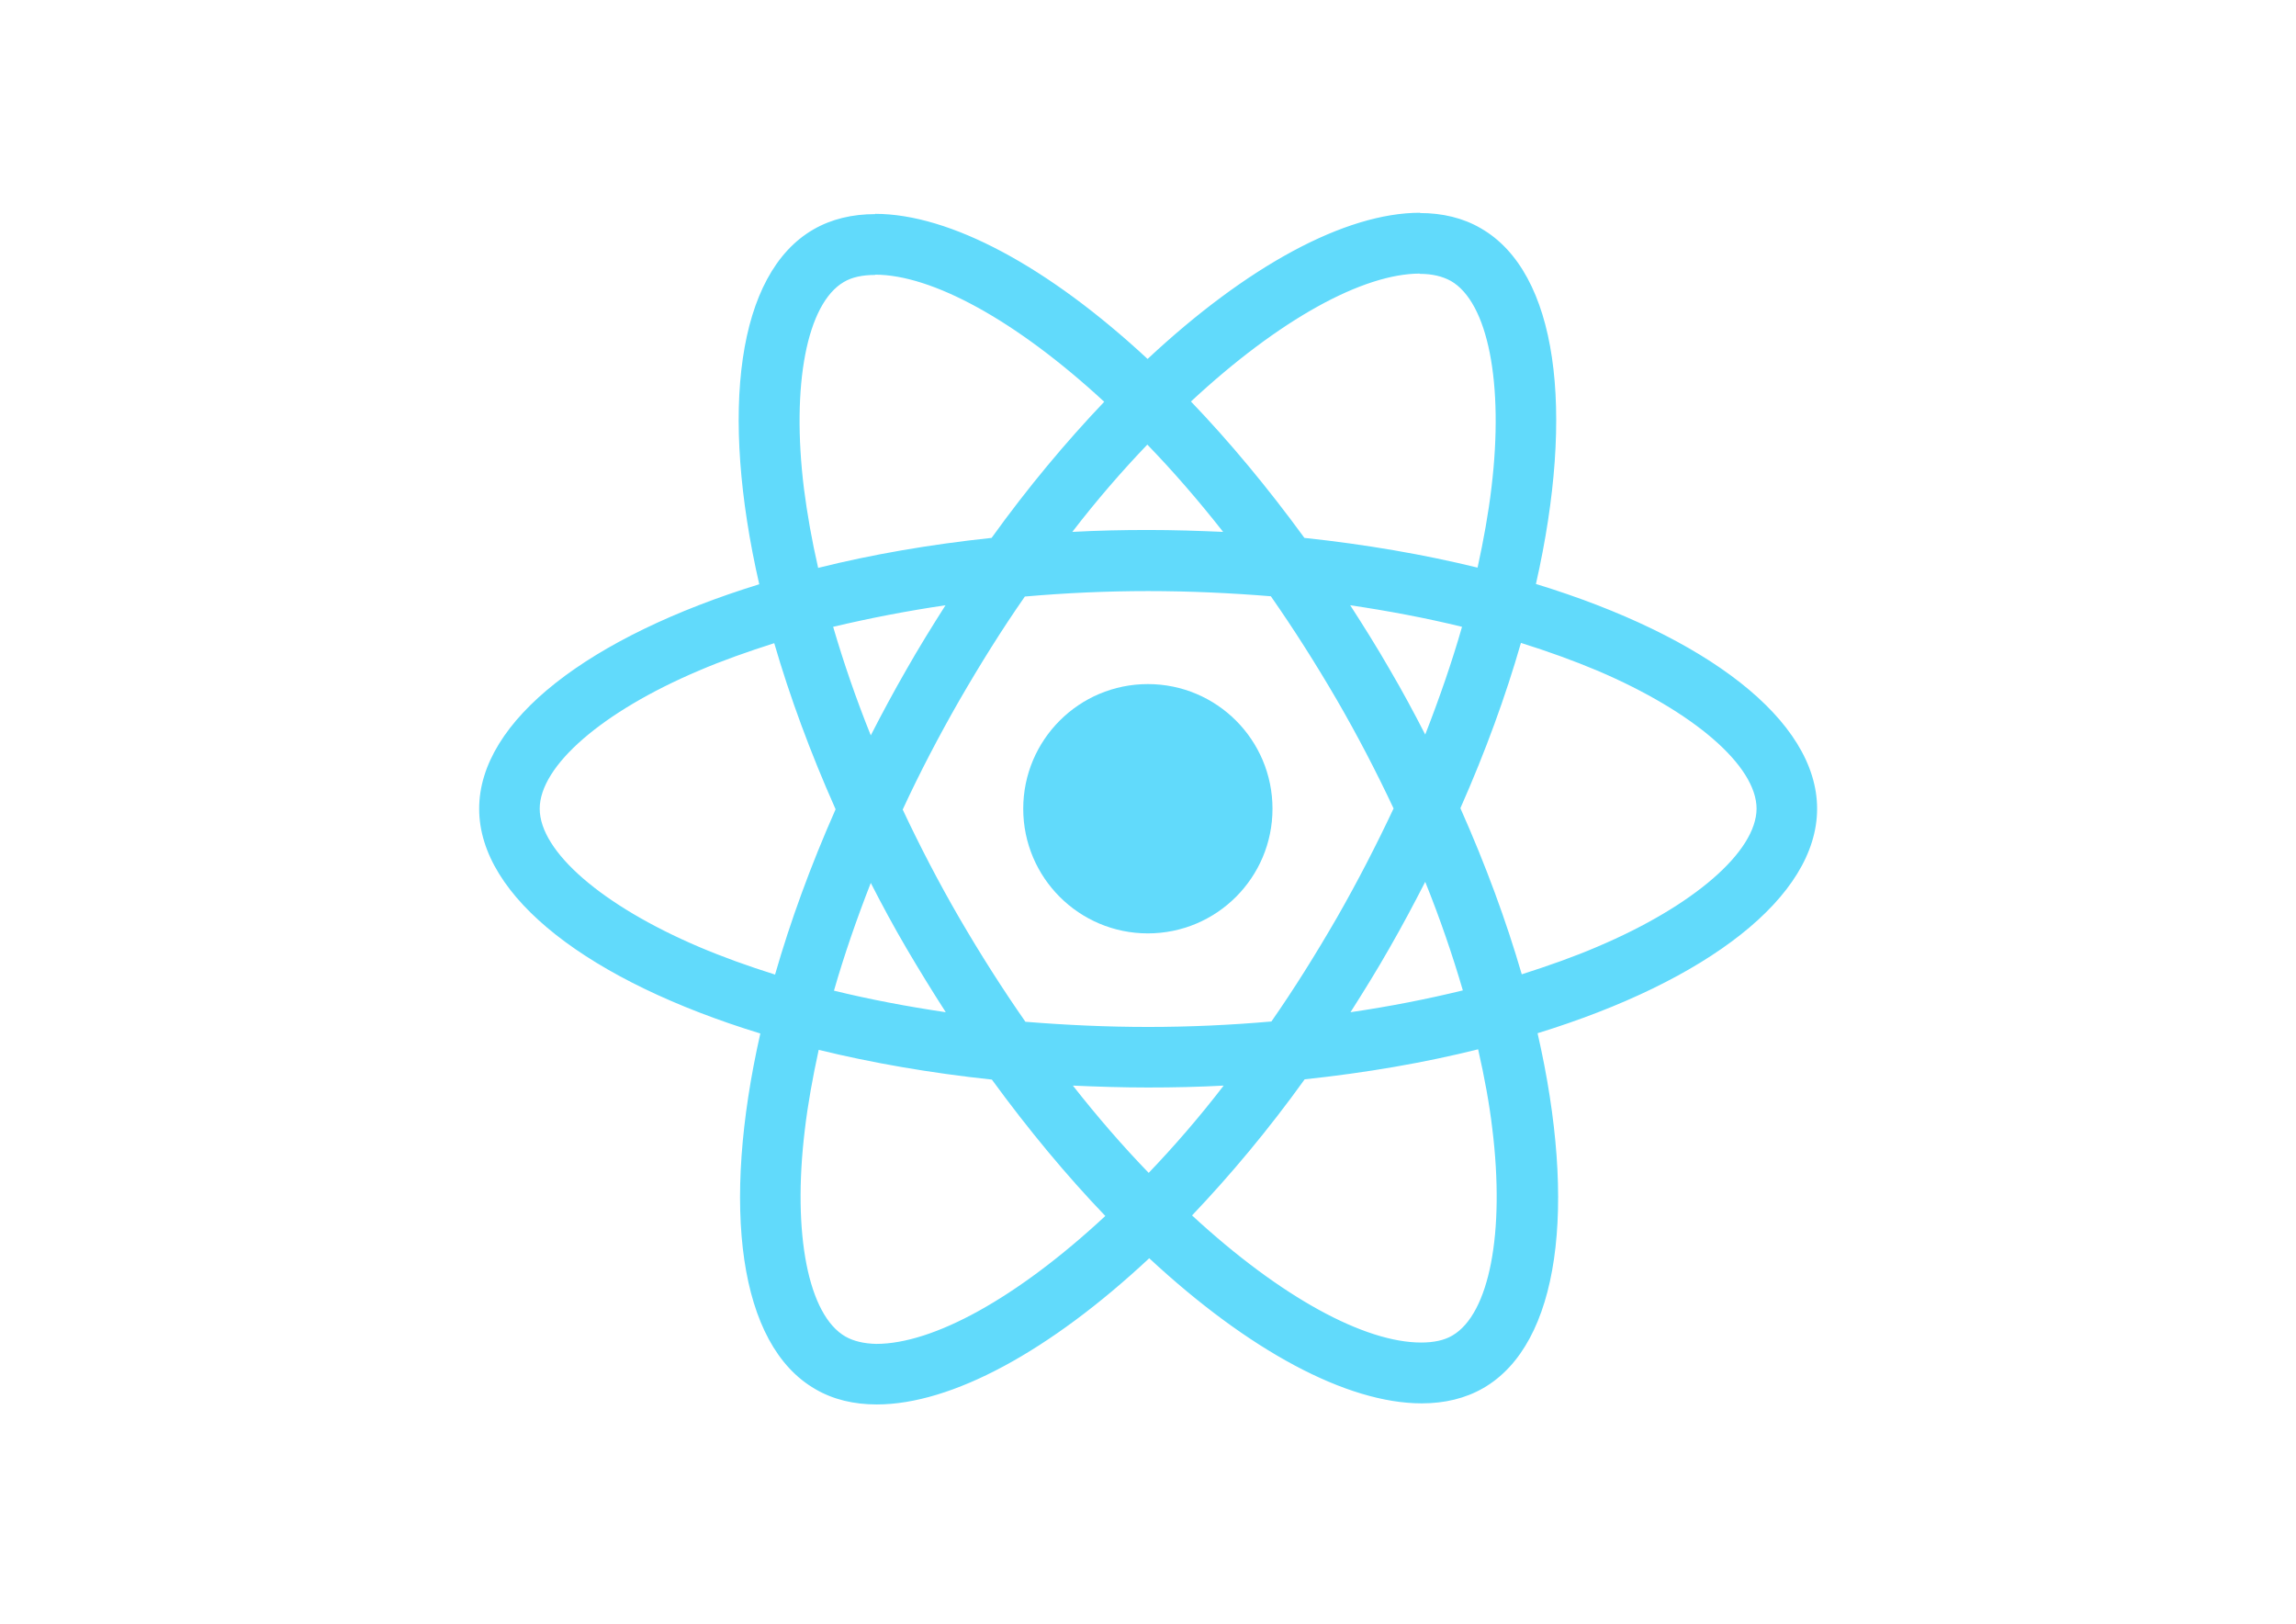
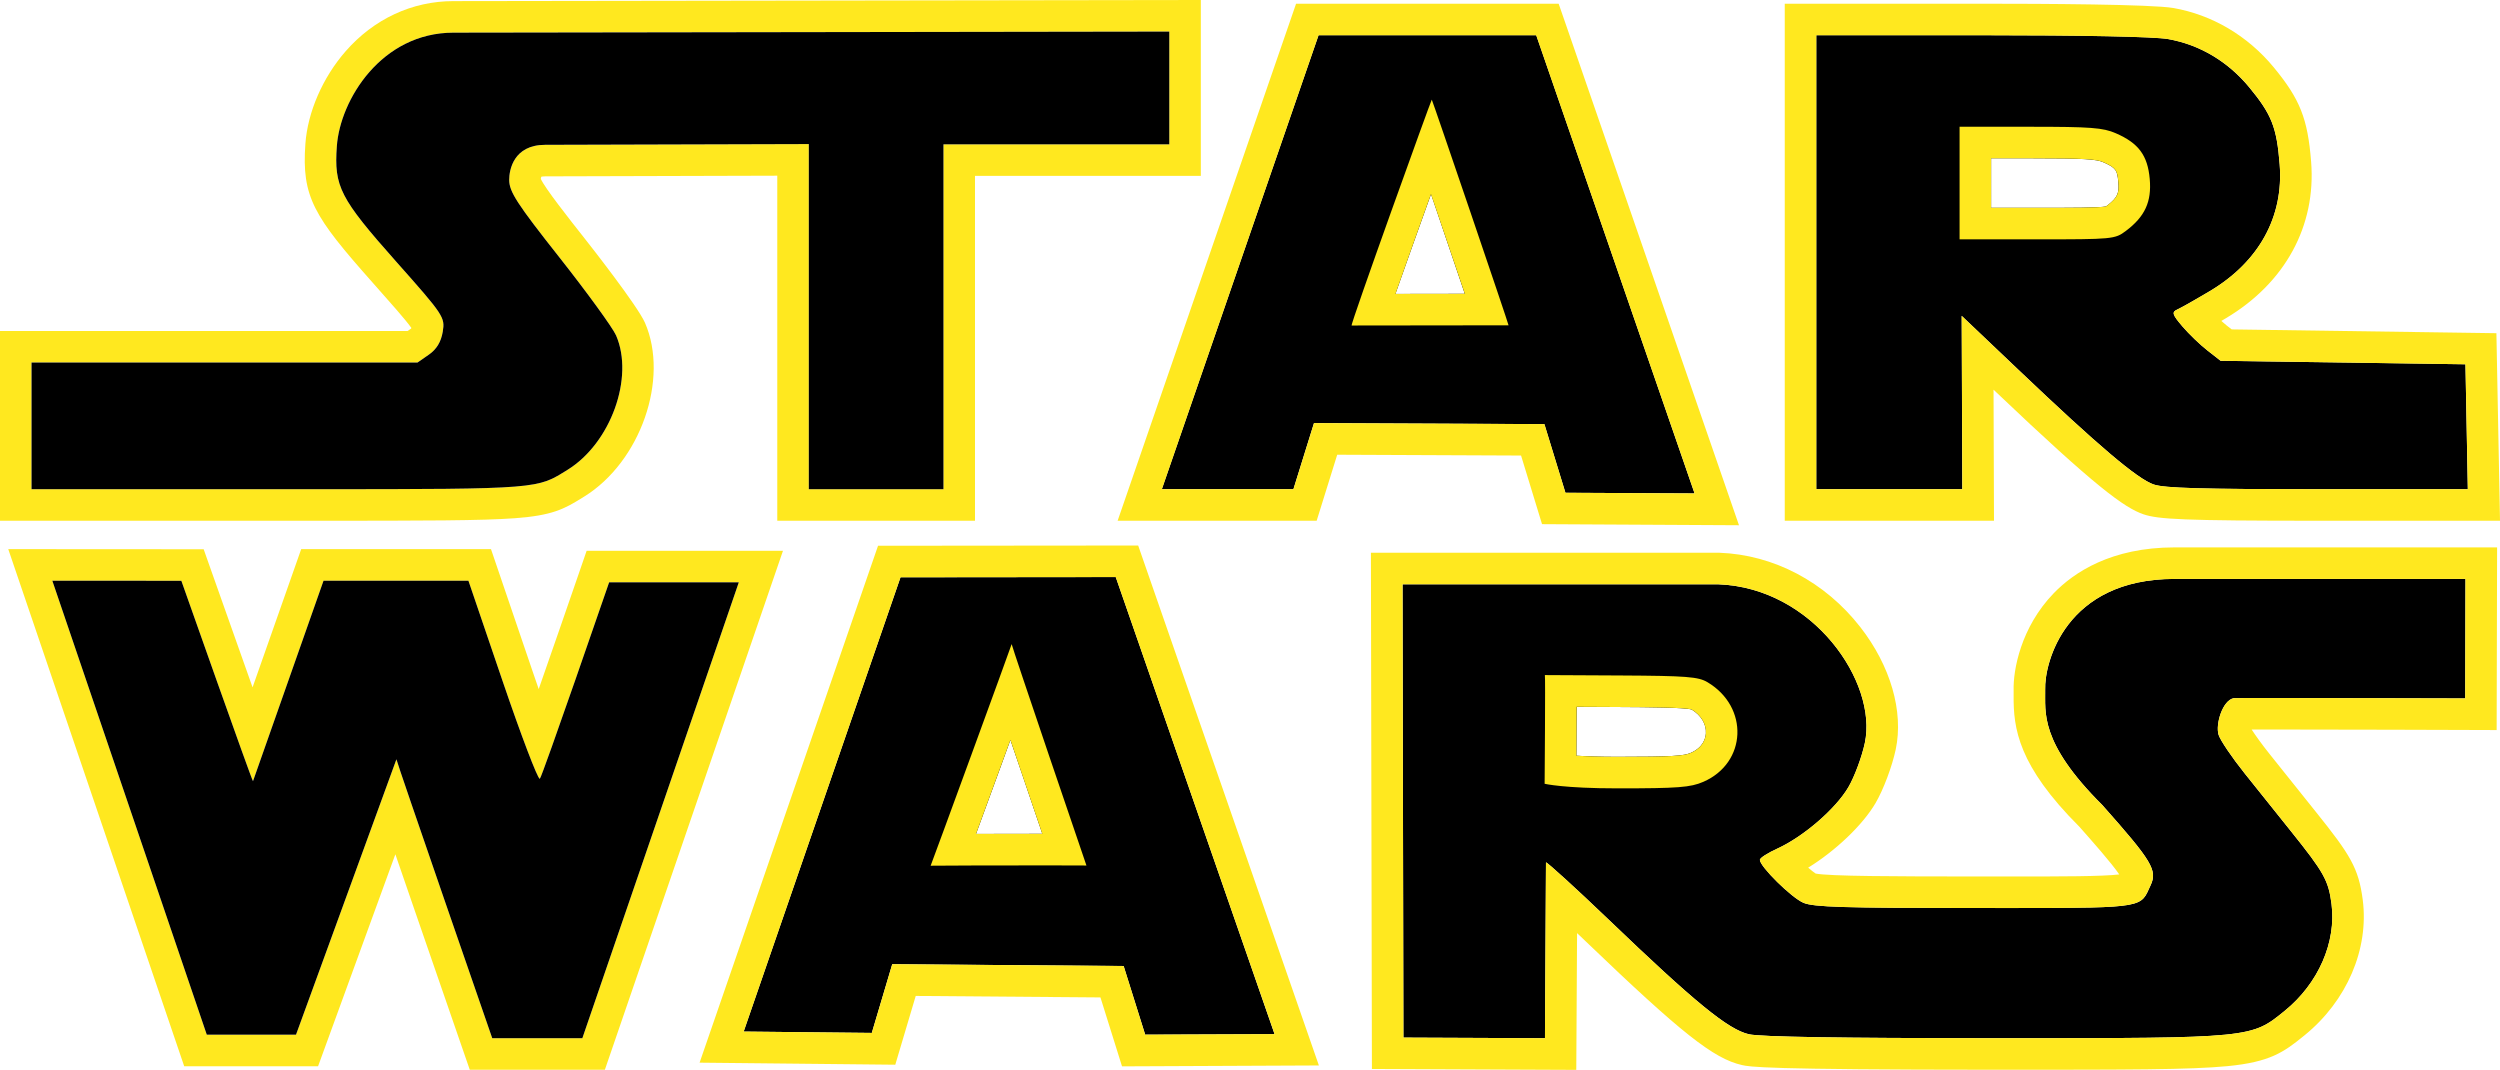
- <svg xmlns="http://www.w3.org/2000/svg" viewBox="0 0 841.9 595.3">
-   <g fill="#61DAFB">
-     <path d="M666.3 296.5c0-32.5-40.7-63.3-103.1-82.4 14.4-63.6 8-114.2-20.2-130.4-6.5-3.8-14.1-5.6-22.4-5.6v22.3c4.6 0 8.3.9 11.4 2.6 13.6 7.8 19.5 37.5 14.9 75.7-1.1 9.4-2.9 19.3-5.1 29.4-19.6-4.8-41-8.5-63.5-10.9-13.5-18.5-27.5-35.3-41.6-50 32.6-30.3 63.2-46.9 84-46.9V78c-27.5 0-63.5 19.6-99.9 53.6-36.4-33.8-72.4-53.2-99.9-53.2v22.3c20.7 0 51.4 16.5 84 46.6-14 14.7-28 31.4-41.3 49.9-22.6 2.4-44 6.1-63.6 11-2.3-10-4-19.7-5.2-29-4.7-38.2 1.1-67.9 14.6-75.8 3-1.8 6.9-2.6 11.5-2.6V78.5c-8.4 0-16 1.8-22.6 5.6-28.1 16.2-34.4 66.7-19.9 130.1-62.2 19.2-102.7 49.9-102.7 82.3 0 32.5 40.7 63.3 103.1 82.4-14.4 63.6-8 114.2 20.2 130.4 6.5 3.8 14.1 5.6 22.5 5.6 27.5 0 63.5-19.6 99.9-53.6 36.4 33.8 72.4 53.2 99.9 53.2 8.4 0 16-1.8 22.6-5.6 28.1-16.2 34.4-66.7 19.9-130.1 62-19.1 102.5-49.9 102.5-82.3zm-130.2-66.7c-3.7 12.9-8.3 26.2-13.5 39.5-4.1-8-8.4-16-13.1-24-4.6-8-9.5-15.8-14.4-23.4 14.2 2.1 27.9 4.7 41 7.9zm-45.8 106.5c-7.8 13.5-15.8 26.3-24.1 38.2-14.9 1.3-30 2-45.2 2-15.1 0-30.2-.7-45-1.9-8.3-11.9-16.4-24.6-24.2-38-7.6-13.1-14.5-26.4-20.8-39.8 6.2-13.4 13.2-26.8 20.7-39.9 7.8-13.5 15.8-26.3 24.1-38.2 14.9-1.3 30-2 45.2-2 15.1 0 30.2.7 45 1.9 8.3 11.9 16.4 24.6 24.2 38 7.6 13.1 14.5 26.4 20.8 39.8-6.3 13.4-13.2 26.8-20.7 39.9zm32.3-13c5.4 13.4 10 26.8 13.8 39.8-13.1 3.2-26.9 5.9-41.2 8 4.9-7.7 9.8-15.6 14.4-23.7 4.6-8 8.9-16.1 13-24.1zM421.2 430c-9.3-9.6-18.6-20.3-27.8-32 9 .4 18.2.7 27.5.7 9.4 0 18.7-.2 27.8-.7-9 11.7-18.3 22.4-27.5 32zm-74.4-58.9c-14.2-2.1-27.9-4.7-41-7.9 3.7-12.9 8.3-26.2 13.5-39.5 4.1 8 8.4 16 13.1 24 4.7 8 9.5 15.8 14.4 23.4zM420.7 163c9.3 9.6 18.6 20.3 27.8 32-9-.4-18.2-.7-27.5-.7-9.4 0-18.7.2-27.8.7 9-11.7 18.3-22.4 27.5-32zm-74 58.9c-4.9 7.7-9.8 15.6-14.4 23.7-4.6 8-8.9 16-13 24-5.4-13.4-10-26.8-13.8-39.8 13.1-3.1 26.9-5.8 41.2-7.9zm-90.5 125.2c-35.4-15.1-58.3-34.9-58.3-50.6 0-15.7 22.9-35.6 58.3-50.6 8.6-3.7 18-7 27.7-10.1 5.7 19.6 13.2 40 22.5 60.9-9.2 20.8-16.6 41.1-22.2 60.6-9.9-3.1-19.3-6.5-28-10.2zM310 490c-13.6-7.8-19.5-37.5-14.9-75.7 1.1-9.4 2.9-19.3 5.1-29.4 19.6 4.8 41 8.5 63.5 10.9 13.5 18.5 27.5 35.3 41.6 50-32.6 30.3-63.2 46.9-84 46.9-4.5-.1-8.3-1-11.3-2.7zm237.2-76.2c4.7 38.2-1.1 67.9-14.6 75.8-3 1.8-6.9 2.6-11.5 2.6-20.7 0-51.4-16.5-84-46.6 14-14.7 28-31.4 41.3-49.9 22.6-2.4 44-6.1 63.6-11 2.3 10.1 4.1 19.8 5.2 29.1zm38.5-66.7c-8.6 3.7-18 7-27.7 10.1-5.7-19.6-13.2-40-22.5-60.9 9.2-20.8 16.6-41.1 22.2-60.6 9.9 3.1 19.3 6.5 28.1 10.2 35.4 15.1 58.3 34.9 58.3 50.6-.1 15.7-23 35.6-58.4 50.6zM320.8 78.4z" />
-     <circle cx="420.9" cy="296.5" r="45.7" />
-     <path d="M520.5 78.1z" />
+ <svg xmlns="http://www.w3.org/2000/svg" version="1.0" id="Layer_1" x="0px" y="0px" width="634.104" height="271.366" viewBox="0 0 634.104 271.366" enable-background="new 0 0 693.615 419.375" xml:space="preserve">
+   <defs id="defs3133">
+ 	
+ 	
+ 	
+ 	
+ 	
+ 	
+ 
+ 		
+ 	
+ 		
+ 	
+ 		
+ 	
+ 		
+ 	
+ 		
+ 	
+ 		
+ 	
+ 	
+ 	
+ 	
+ 	
+ 	
+ 	
+ 
+ 		
+ 	
+ 		
+ 	
+ 		
+ 	
+ 		
+ 	
+ 		
+ 	
+ 		
+ 	
+ 	
+ </defs>
+   <g id="g3379" transform="translate(-29.908,-73.91601)">
+     <path style="fill:#ffe81f" id="path3109" d="m 148.718,221.207 8.67,25.461 c 4.691,13.768 8.879,24.779 9.425,24.779 0.009,0 0.017,-0.004 0.024,-0.01 0.6,-0.53 17.57,-49.811 17.57,-49.811 h 32.89 l -39.68,115.619 h -22.86 c 0,0 -24.4,-70.471 -24.3,-70.739 l -25.47,69.851 h -22.63 l -39.18,-115.15 32.73,0.021 c 0,0 17.929,50.821 18.168,50.821 10e-4,0 10e-4,-10e-4 0.002,-0.002 l 17.89,-50.841 h 36.751 M 32.003,213.2 l 3.601,10.584 39.18,115.149 1.845,5.424 h 5.729 22.63 5.598 l 1.918,-5.26 17.685,-48.5 c 1.524,4.434 3.171,9.213 4.818,13.988 6.089,17.655 12.191,35.277 12.191,35.277 l 1.864,5.383 h 5.696 22.86 5.712 l 1.854,-5.403 39.68,-115.618 3.637,-10.598 h -11.204 -32.89 -5.706 l -1.858,5.396 c -2.974,8.635 -6.921,20.031 -10.296,29.676 -0.509,-1.463 -1.039,-3.001 -1.587,-4.611 l -8.669,-25.46 -1.846,-5.421 h -5.727 -36.75 -5.666 l -1.881,5.345 -10.453,29.706 C 90.515,238.551 86.512,227.24 83.452,218.566 l -1.882,-5.334 -5.657,-0.004 -32.73,-0.021 -11.18,-0.007 0,0 z" />
+     <path id="path3293" d="m 581.469,220.75 c -27.71,0 -33.041,21.324 -32.812,28.094 0.11,5.65 -1.582,13.279 14.469,29.25 12.67,14.27 14.051,16.576 12.25,20.406 -2.572,5.501 -0.894,5.719 -34.188,5.719 -3.2,0 -6.743,0 -10.625,0 -33.12,0 -40.64,-0.234 -43.219,-1.312 -3.019,-1.261 -11.062,-9.196 -11.062,-10.906 0,-0.46 1.988,-1.736 4.438,-2.844 6.631,-3.031 14.821,-10.094 18.031,-15.594 1.561,-2.679 3.416,-7.74 4.156,-11.219 3.25,-15.33 -13.057,-39.348 -37.188,-40.219 l -34.812,0 -45.25,0 0.219,114.969 35.906,0.156 0.25,-44.562 c 0,-0.01 -0.01,-0.031 0,-0.031 0.377,0.002 7.721,6.676 15.688,14.312 22.15,21.25 30.552,28.091 35.812,29.281 2.961,0.66 23.29,0.99 61.75,1 l 2.781,0 c 63.238,0 62.857,-0.039 71.375,-6.969 8.5,-6.91 13.094,-17.413 11.844,-27.094 -0.769,-5.961 -1.931,-7.994 -10.25,-18.375 -3.24,-4.048 -8.552,-10.668 -11.781,-14.719 -3.239,-4.05 -6.226,-8.463 -6.625,-9.812 -0.811,-2.669 1.015,-8.76 3.875,-9.281 0.178,-0.032 3.917,-0.031 9.438,-0.031 16.596,0 49.25,0.094 49.25,0.094 l 0.062,-30.312 -73.781,0 z M 429.812,253.188 441,253.25 c 6.429,0.035 16.083,0.09 17.969,0.625 2.407,1.461 3.771,3.723 3.625,6.062 -0.08,1.264 -0.705,3.575 -3.844,4.938 -1.75,0.76 -4.532,1 -18.562,1 -4.45,0 -7.872,-0.118 -10.438,-0.281 0.013,-2.021 0.018,-4.293 0.031,-6.562 0.01,-2 0.028,-4.008 0.031,-5.844 z" />
+     <path style="fill:#ffe81f" id="path3113" d="m 655.258,220.758 -0.075,30.305 c 0,0 -32.643,-0.109 -49.239,-0.109 -5.521,0 -9.266,0.013 -9.444,0.045 -2.86,0.521 -4.681,6.602 -3.87,9.271 0.399,1.35 3.391,5.76 6.63,9.81 3.229,4.051 8.54,10.681 11.78,14.729 8.319,10.381 9.46,12.43 10.229,18.391 1.25,9.681 -3.329,20.16 -11.829,27.07 -8.518,6.93 -8.145,6.979 -71.383,6.979 -0.916,0 -1.835,0 -2.777,0 -38.46,-0.01 -58.8,-0.329 -61.761,-0.989 -5.26,-1.19 -13.64,-8.03 -35.79,-29.28 -7.967,-7.636 -15.309,-14.322 -15.686,-14.324 -0.01,0 -0.015,0.006 -0.015,0.016 l -0.261,44.579 -35.899,-0.159 -0.221,-114.98 h 45.271 34.79 c 24.13,0.871 40.46,24.91 37.21,40.24 -0.74,3.479 -2.62,8.521 -4.181,11.2 -3.21,5.5 -11.38,12.56 -18.011,15.591 -2.449,1.108 -4.449,2.398 -4.449,2.858 0,1.71 8.061,9.649 11.08,10.91 2.579,1.079 10.09,1.319 43.21,1.319 3.882,0 7.408,0.002 10.608,0.002 33.293,0 31.618,-0.24 34.19,-5.741 1.801,-3.83 0.431,-6.12 -12.239,-20.39 -16.051,-15.971 -14.37,-23.621 -14.48,-29.271 -0.229,-6.77 5.102,-28.069 32.812,-28.069 l 73.8,-0.003 m -215.07,53.12 c 15.37,0 18.49,-0.239 21.761,-1.66 11.04,-4.8 11.63,-18.979 1.04,-25.271 -2.319,-1.381 -5.3,-1.609 -21.96,-1.7 l -19.279,-0.101 c 0.159,0.15 -0.061,27.57 -0.061,27.57 0,0 4.829,1.162 18.499,1.162 m 223.089,-61.12 h -8.021 -73.8 c -16.032,0 -25.515,6.328 -30.646,11.637 -8.347,8.633 -10.313,19.504 -10.162,24.629 0.008,0.427 0.003,0.865 -0.002,1.322 -0.073,8.329 1.154,17.758 16.659,33.246 3.065,3.452 8.193,9.239 10.131,12.115 -4.238,0.521 -14.98,0.521 -26.262,0.521 h -4.792 l -5.816,-0.002 c -19.904,0 -36.688,-0.057 -40.128,-0.736 -0.481,-0.314 -1.156,-0.854 -1.898,-1.498 6.877,-4.235 13.83,-10.799 17.104,-16.412 1.987,-3.413 4.178,-9.243 5.098,-13.568 2.04,-9.625 -1.325,-21.236 -9.001,-31.068 -8.956,-11.471 -21.985,-18.334 -35.746,-18.83 l -0.145,-0.006 h -0.145 -34.79 -45.271 -8.016 l 0.016,8.017 0.221,114.979 0.016,7.949 7.949,0.035 35.899,0.159 7.988,0.035 0.047,-7.988 0.155,-26.706 c 0.733,0.696 1.491,1.419 2.269,2.165 24.227,23.24 32.359,29.679 39.562,31.308 1.979,0.441 5.253,1.172 63.523,1.188 h 2.779 c 31.546,0 47.38,0 56.799,-0.91 10.789,-1.043 14.259,-3.49 19.461,-7.725 l 0.173,-0.141 c 10.685,-8.687 16.323,-21.83 14.715,-34.3 -1.048,-8.11 -3.194,-11.479 -11.922,-22.368 l -2.594,-3.24 c -3.04,-3.799 -6.713,-8.387 -9.175,-11.475 -1.986,-2.484 -3.546,-4.689 -4.487,-6.133 1.236,-0.003 2.841,-0.005 4.918,-0.005 16.395,0 48.887,0.108 49.213,0.11 l 8.008,0.026 0.02,-8.008 0.075,-30.306 0.021,-8.016 0,0 z m -233.538,52.828 c 0.013,-2.021 0.025,-4.287 0.038,-6.557 0.01,-2 0.019,-4.004 0.022,-5.84 l 11.187,0.058 c 6.429,0.035 16.103,0.088 17.989,0.623 2.407,1.461 3.75,3.72 3.604,6.06 -0.08,1.264 -0.682,3.588 -3.821,4.951 -1.75,0.76 -4.54,0.997 -18.57,0.997 -4.45,0 -7.883,-0.129 -10.449,-0.292 l 0,0 z" />
+     <path style="fill:black" id="path3301" d="m 312.906,220.281 -54.594,0.062 -39.781,115.219 32.5,0.344 5.188,-17.438 58.688,0.469 5.469,17.406 32.812,-0.125 -40.281,-115.938 z m -26.719,41.312 c 0.663,1.956 1.403,4.092 2.188,6.406 0.646,1.906 3.471,10.248 5.906,17.406 -7.24,0 -12.694,0.024 -16.812,0.031 1.515,-4.129 3.573,-9.733 6.344,-17.312 0.869,-2.376 1.646,-4.537 2.375,-6.531 z" />
+     <path style="fill:#ffe81f" id="path3117" d="m 312.908,220.287 40.29,115.92 -32.83,0.15 -5.45,-17.41 -58.7,-0.471 -5.18,17.431 -32.5,-0.341 39.78,-115.229 54.59,-0.05 m -26.401,16.996 c -0.083,0.333 -5.144,14.219 -10.222,28.104 -5.12,14 -10.257,28 -10.328,28.109 0,0.001 -10e-4,0.001 0,0.001 l 0,0 c 0,0 0,0 0,-0.001 0.136,-0.04 18.316,-0.08 29.968,-0.08 5.453,0 9.475,0.009 9.55,0.029 10e-4,0.004 10e-4,0.005 10e-4,0.005 0,0 0,-10e-4 0,-0.003 0,0 0,0 -10e-4,-0.002 -0.204,-0.529 -18.909,-55.486 -18.968,-56.162 10e-4,-0.004 10e-4,-0.006 10e-4,-0.006 l 0,0 c -10e-4,0 -10e-4,0.002 -10e-4,0.006 m 32.088,-25.001 -5.693,0.005 -54.59,0.051 -5.696,0.005 -1.859,5.386 -39.78,115.229 -3.623,10.494 11.102,0.115 32.5,0.341 6.033,0.063 1.719,-5.782 3.466,-11.662 46.854,0.375 3.708,11.848 1.765,5.638 5.907,-0.026 32.829,-0.15 11.195,-0.052 -3.676,-10.574 -40.29,-115.92 -1.871,-5.384 0,0 z m -41.123,73.142 c 1.515,-4.129 3.556,-9.71 6.327,-17.289 0.869,-2.376 1.664,-4.551 2.393,-6.545 0.663,1.956 1.385,4.084 2.169,6.398 0.646,1.906 3.485,10.27 5.92,17.428 -7.24,0 -12.69,10e-4 -16.809,0.008 l 0,0 z" />
+     <path style="fill:#ffe81f" id="path3121" d="m 326.488,81.928 v 28.6 h -57.28 v 87.47 h -34.15 v -87.54 l -66.86,0.19 c -8.06,0 -9.14,6.42 -9.14,8.88 0,3.02 1.97,6.04 12.79,19.74 7.02,8.9 13.47,17.78 14.32,19.72 4.64,10.68 -1.36,27.32 -12.29,34.08 -7.79,4.813 -6.459,4.931 -64.308,4.931 -2.974,0 -6.096,0 -9.392,0 h -62.27 v -32.13 h 97.9 l 2.89,-2.01 c 1.95,-1.36 3.08,-3.23 3.51,-5.79 0.6,-3.68 0.29,-4.16 -11.8,-17.78 -14.29,-16.1 -15.8,-19.04 -15.06,-29.32 0.84,-11.73 11.3,-28.77 29.58,-28.77 l 181.56,-0.271 m 8,-8.012 -8.013,0.012 -181.56,0.27 c -10.458,0 -20.171,4.518 -27.342,12.722 -5.814,6.652 -9.63,15.429 -10.206,23.477 -0.973,13.511 2.137,18.393 17.056,35.202 4.33,4.877 8.447,9.516 9.821,11.486 -0.022,0.079 -0.042,0.13 -0.054,0.159 -0.015,0.012 -0.038,0.03 -0.07,0.052 l -0.822,0.572 h -95.39 -8 v 8 32.13 8 h 8 62.27 4.937 4.455 c 28.522,0 42.6,-0.027 50.894,-0.635 9.49,-0.695 12.518,-2.323 17.054,-5.14 l 0.566,-0.351 c 14.262,-8.821 21.612,-29.827 15.422,-44.074 -1.91,-4.358 -14.003,-19.746 -15.376,-21.486 -3.796,-4.807 -10.062,-12.74 -11.054,-15.036 0.024,-0.193 0.071,-0.393 0.121,-0.532 0.165,-0.042 0.481,-0.098 1.001,-0.098 l 58.86,-0.167 v 79.517 8 h 8 34.15 8 v -8 -79.47 h 49.28 8 v -8 -28.6 -8.01 l 0,0 z" />
+     <path id="path3321" d="M 364.344,82.844 324.594,198 l 33.375,0 5.219,-16.781 58.438,0.281 5.344,17.406 32.75,0.156 -40.156,-116.219 -55.219,0 z M 392.875,123.156 c 2.948,8.644 6.184,18.236 8.562,25.281 l -17.594,0.031 c 2.468,-7.027 5.921,-16.657 9.031,-25.312 z" />
+     <path style="fill:#ffe81f" id="path3125" d="m 419.548,82.857 40.18,116.22 -32.77,-0.18 -5.32,-17.41 -58.439,-0.26 -5.221,16.77 h -33.369 l 39.739,-115.14 h 55.2 m -46.811,73.621 39.801,-0.05 c 10e-4,0 10e-4,0.001 10e-4,0.001 0.136,0 -19.342,-57.201 -19.472,-57.241 l 0,0 c -0.142,-0.005 -20.779,57.29 -20.33,57.29 m 52.51,-81.621 h -5.699 -55.2 -5.701 l -1.86,5.39 -39.74,115.141 -3.662,10.61 h 11.225 33.37 5.889 l 1.75,-5.623 3.461,-11.121 46.632,0.207 3.599,11.774 1.721,5.629 5.887,0.033 32.77,0.18 11.297,0.062 -3.691,-10.676 -40.18,-116.22 -1.868,-5.386 0,0 z m -41.396,73.607 c 2.468,-7.027 5.904,-16.657 9.014,-25.312 2.948,8.644 6.209,18.245 8.588,25.29 l -17.602,0.022 0,0 z" />
+     <path id="path3313" d="m 490.594,82.844 0,115.156 37.031,0 -0.156,-43.969 14.438,13.719 c 20.202,19.22 30.151,27.663 34.281,29.062 2.76,0.93 12.155,1.188 41.594,1.188 l 38.062,0 -0.594,-31.688 -62.094,-0.875 -3.344,-2.625 c -1.84,-1.43 -4.695,-4.164 -6.344,-6.094 -2.559,-3 -2.774,-3.631 -1.344,-4.281 0.931,-0.42 4.683,-2.518 8.312,-4.688 12.45,-7.43 18.748,-18.886 17.688,-32.156 -0.74,-9.4 -2.049,-12.671 -7.719,-19.531 -5.42,-6.56 -12.625,-10.86 -20.625,-12.25 -3.46,-0.6 -21.454,-0.969 -47.375,-0.969 l -41.812,0 z m 44.344,31.219 9.906,0 c 14.027,0 16.819,0.252 18.531,1 3.25,1.408 3.558,2.071 3.812,4.938 0.256,2.848 -0.081,4.007 -2.906,6.125 -0.093,0.069 -0.16,0.113 -0.219,0.156 -1.865,0.345 -8.808,0.344 -17.469,0.344 l -11.656,0 0,-12.562 z" />
+     <path style="fill:#ffe81f" id="path3129" d="m 532.396,82.857 c 25.921,0 43.91,0.37 47.37,0.97 8,1.39 15.23,5.66 20.65,12.22 5.67,6.86 6.97,10.14 7.71,19.54 1.061,13.27 -5.25,24.72 -17.7,32.15 -3.63,2.17 -7.359,4.28 -8.29,4.7 -1.43,0.65 -1.239,1.27 1.32,4.27 1.649,1.93 4.51,4.68 6.35,6.11 l 3.36,2.61 62.08,0.89 0.609,31.68 h -38.061 c -29.439,0 -38.86,-0.27 -41.62,-1.2 -4.13,-1.4 -14.069,-9.82 -34.271,-29.04 l -14.42,-13.72 0.152,43.96 H 490.592 V 82.857 h 41.804 m -5.458,51.77 h 19.671 c 19.141,0 19.739,-0.06 22.47,-2.11 4.881,-3.66 6.609,-7.43 6.091,-13.22 -0.53,-5.97 -2.83,-9.08 -8.601,-11.58 -3.25,-1.42 -6.381,-1.65 -21.721,-1.65 h -17.91 v 28.56 m 5.458,-59.77 h -41.8 -8 v 8 115.14 8 h 8 37.043 8.028 l -0.028,-8.028 -0.088,-25.216 0.84,0.799 c 24.986,23.773 32.356,29.173 37.218,30.821 3.733,1.259 9.982,1.624 44.188,1.624 h 38.061 8.154 l -0.156,-8.154 -0.609,-31.68 -0.148,-7.734 -7.734,-0.111 -59.402,-0.851 -1.245,-0.967 c -0.396,-0.309 -0.876,-0.717 -1.389,-1.179 0.446,-0.264 0.854,-0.507 1.207,-0.717 15.003,-8.953 22.866,-23.407 21.569,-39.653 -0.863,-10.959 -2.82,-15.896 -9.52,-24 -6.584,-7.969 -15.621,-13.298 -25.447,-15.005 -5.46,-0.947 -32.881,-1.089 -48.742,-1.089 l 0,0 z m 2.542,39.21 h 9.91 c 14.027,0 16.806,0.233 18.518,0.981 3.25,1.408 3.58,2.091 3.835,4.957 0.256,2.848 -0.097,3.994 -2.922,6.112 -0.093,0.069 -0.164,0.123 -0.223,0.166 -1.865,0.345 -8.786,0.345 -17.447,0.345 h -11.67 l -10e-4,-12.561 0,0 z" />
+     <path id="path3305" d="m 148.718,221.207 8.67,25.461 c 4.691,13.768 8.879,24.779 9.425,24.779 0.009,0 0.017,-0.004 0.024,-0.01 0.6,-0.53 17.57,-49.811 17.57,-49.811 h 32.89 l -39.68,115.619 h -22.86 c 0,0 -24.4,-70.471 -24.3,-70.739 l -25.47,69.851 h -22.63 l -39.18,-115.15 32.73,0.021 c 0,0 17.929,50.821 18.168,50.821 10e-4,0 10e-4,-10e-4 0.002,-0.002 l 17.89,-50.841 h 36.751" />
+     <path id="path3325" d="m 326.488,81.928 v 28.6 h -57.28 v 87.47 h -34.15 v -87.54 l -66.86,0.19 c -8.06,0 -9.14,6.42 -9.14,8.88 0,3.02 1.97,6.04 12.79,19.74 7.02,8.9 13.47,17.78 14.32,19.72 4.64,10.68 -1.36,27.32 -12.29,34.08 -7.79,4.813 -6.459,4.931 -64.308,4.931 -2.974,0 -6.096,0 -9.392,0 h -62.27 v -32.13 h 97.9 l 2.89,-2.01 c 1.95,-1.36 3.08,-3.23 3.51,-5.79 0.6,-3.68 0.29,-4.16 -11.8,-17.78 -14.29,-16.1 -15.8,-19.04 -15.06,-29.32 0.84,-11.73 11.3,-28.77 29.58,-28.77 l 181.56,-0.271" />
  </g>
</svg>
